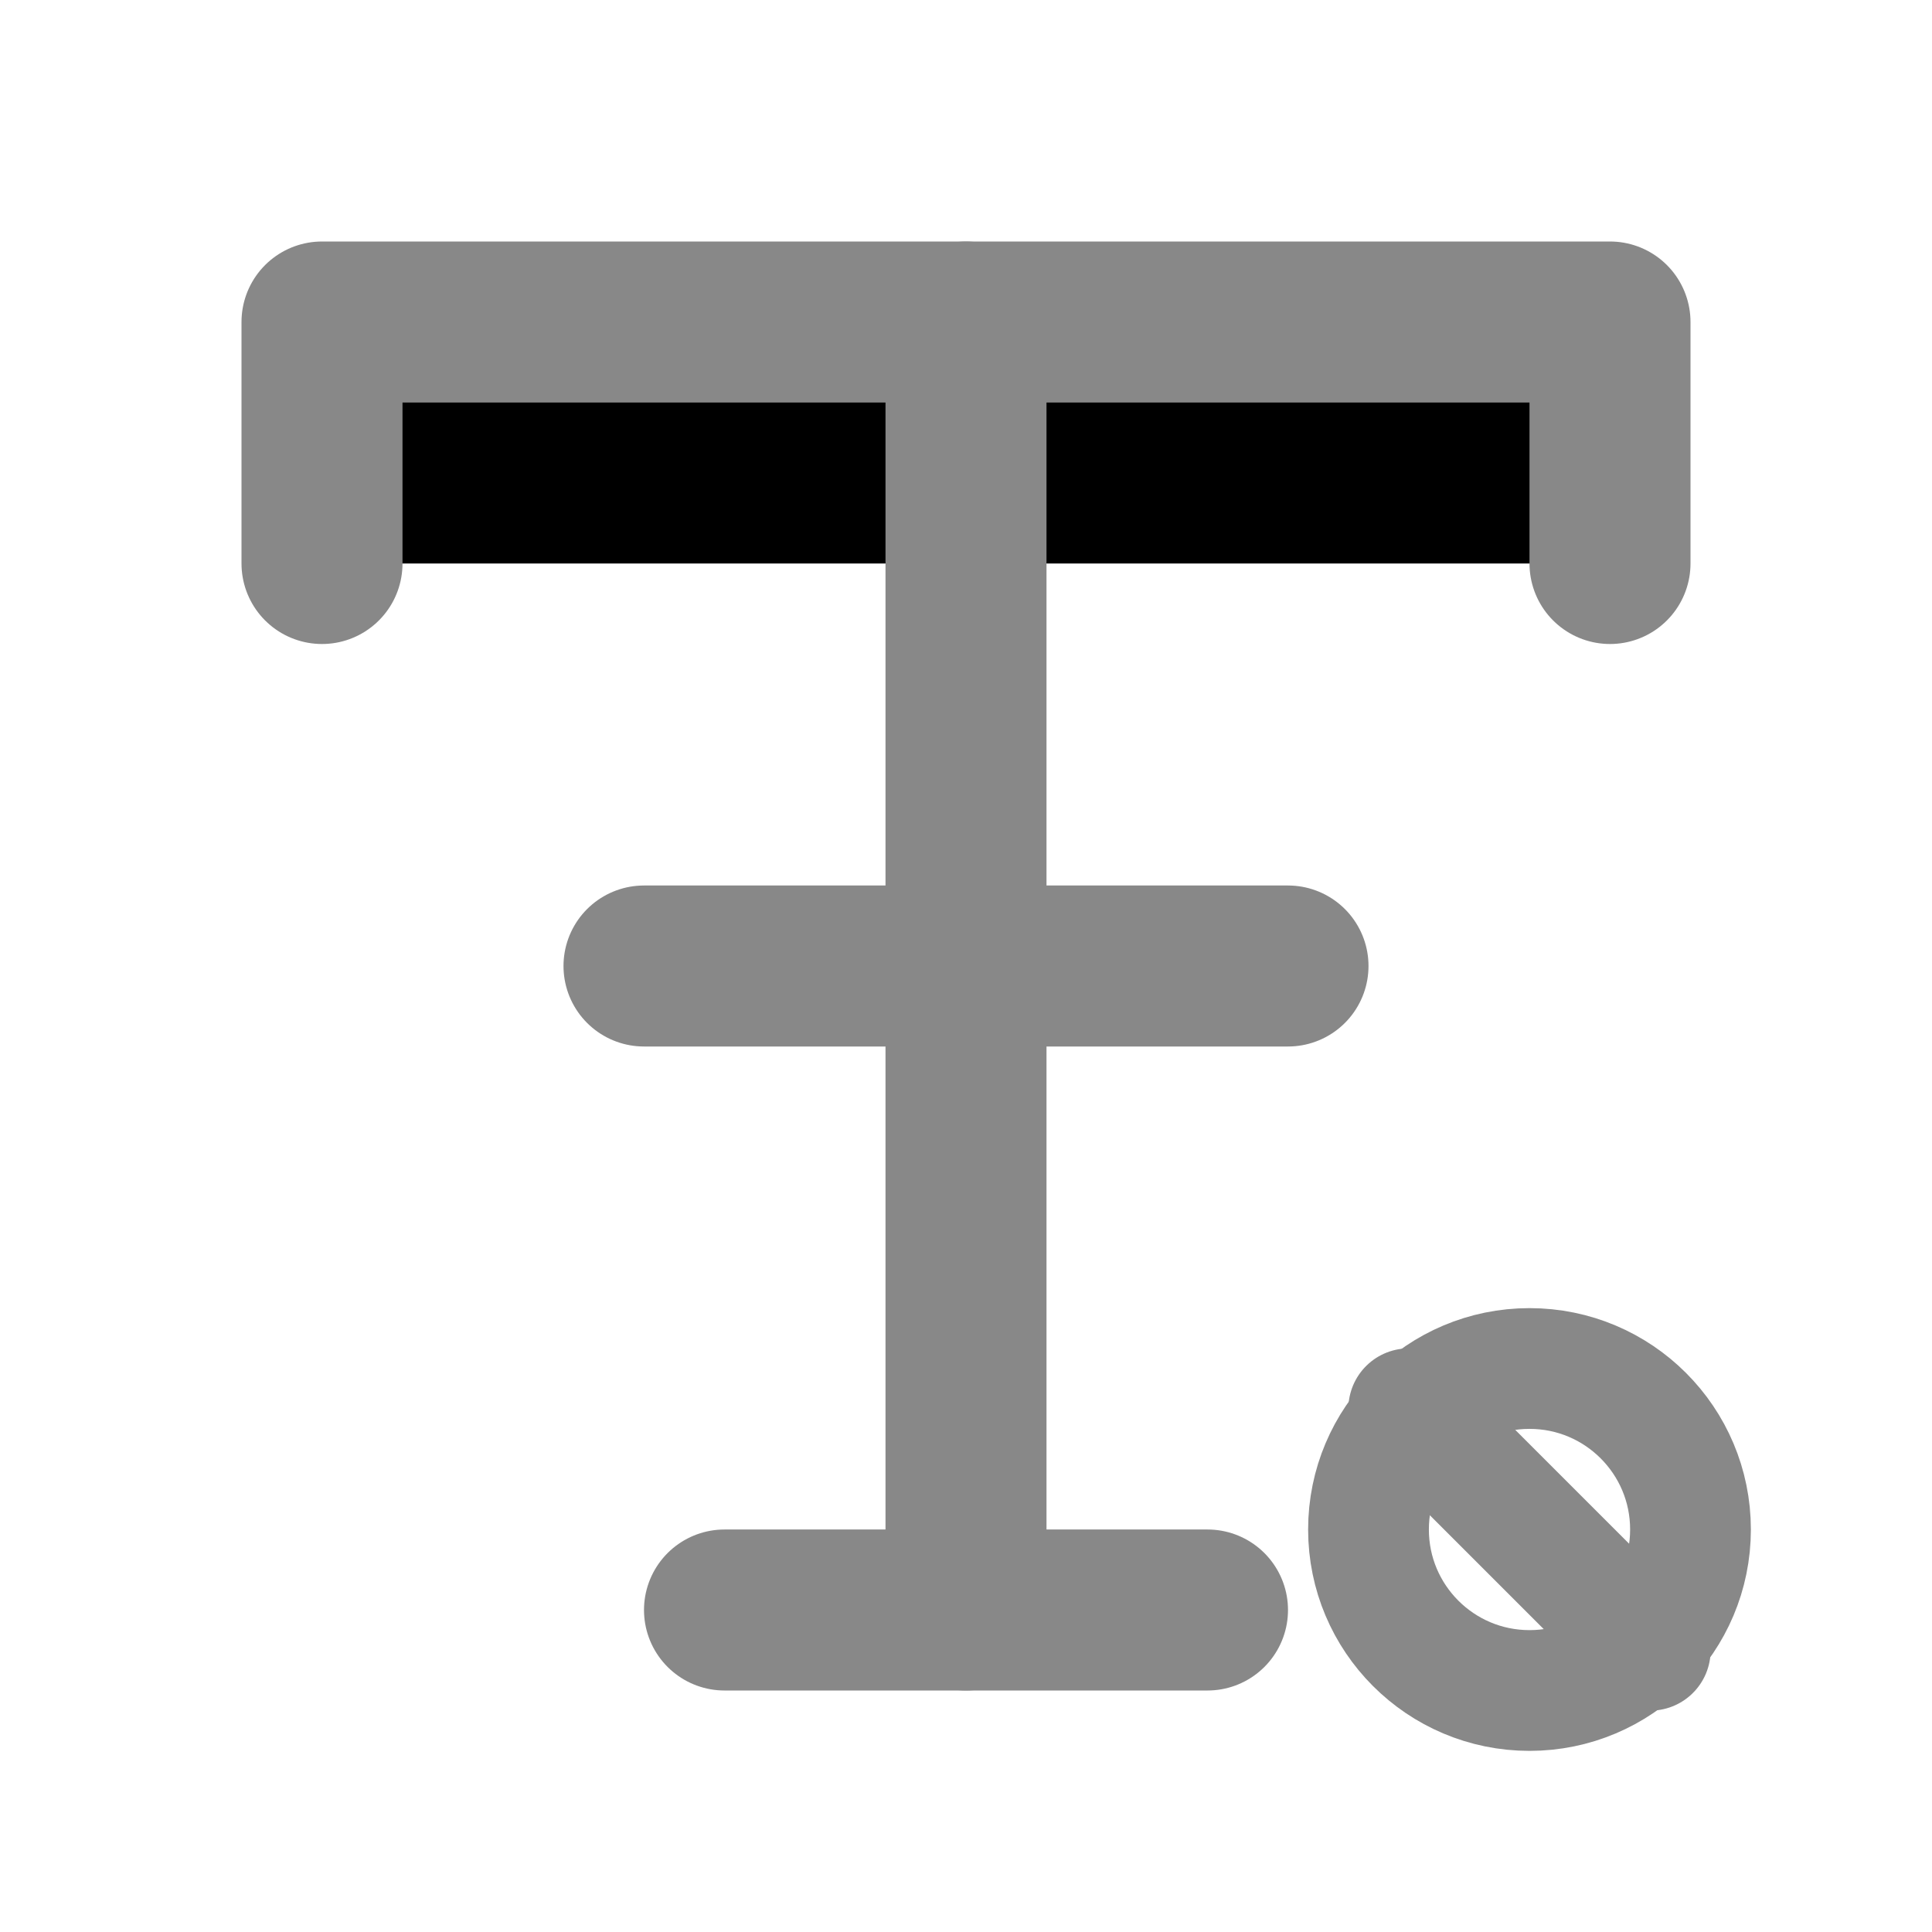
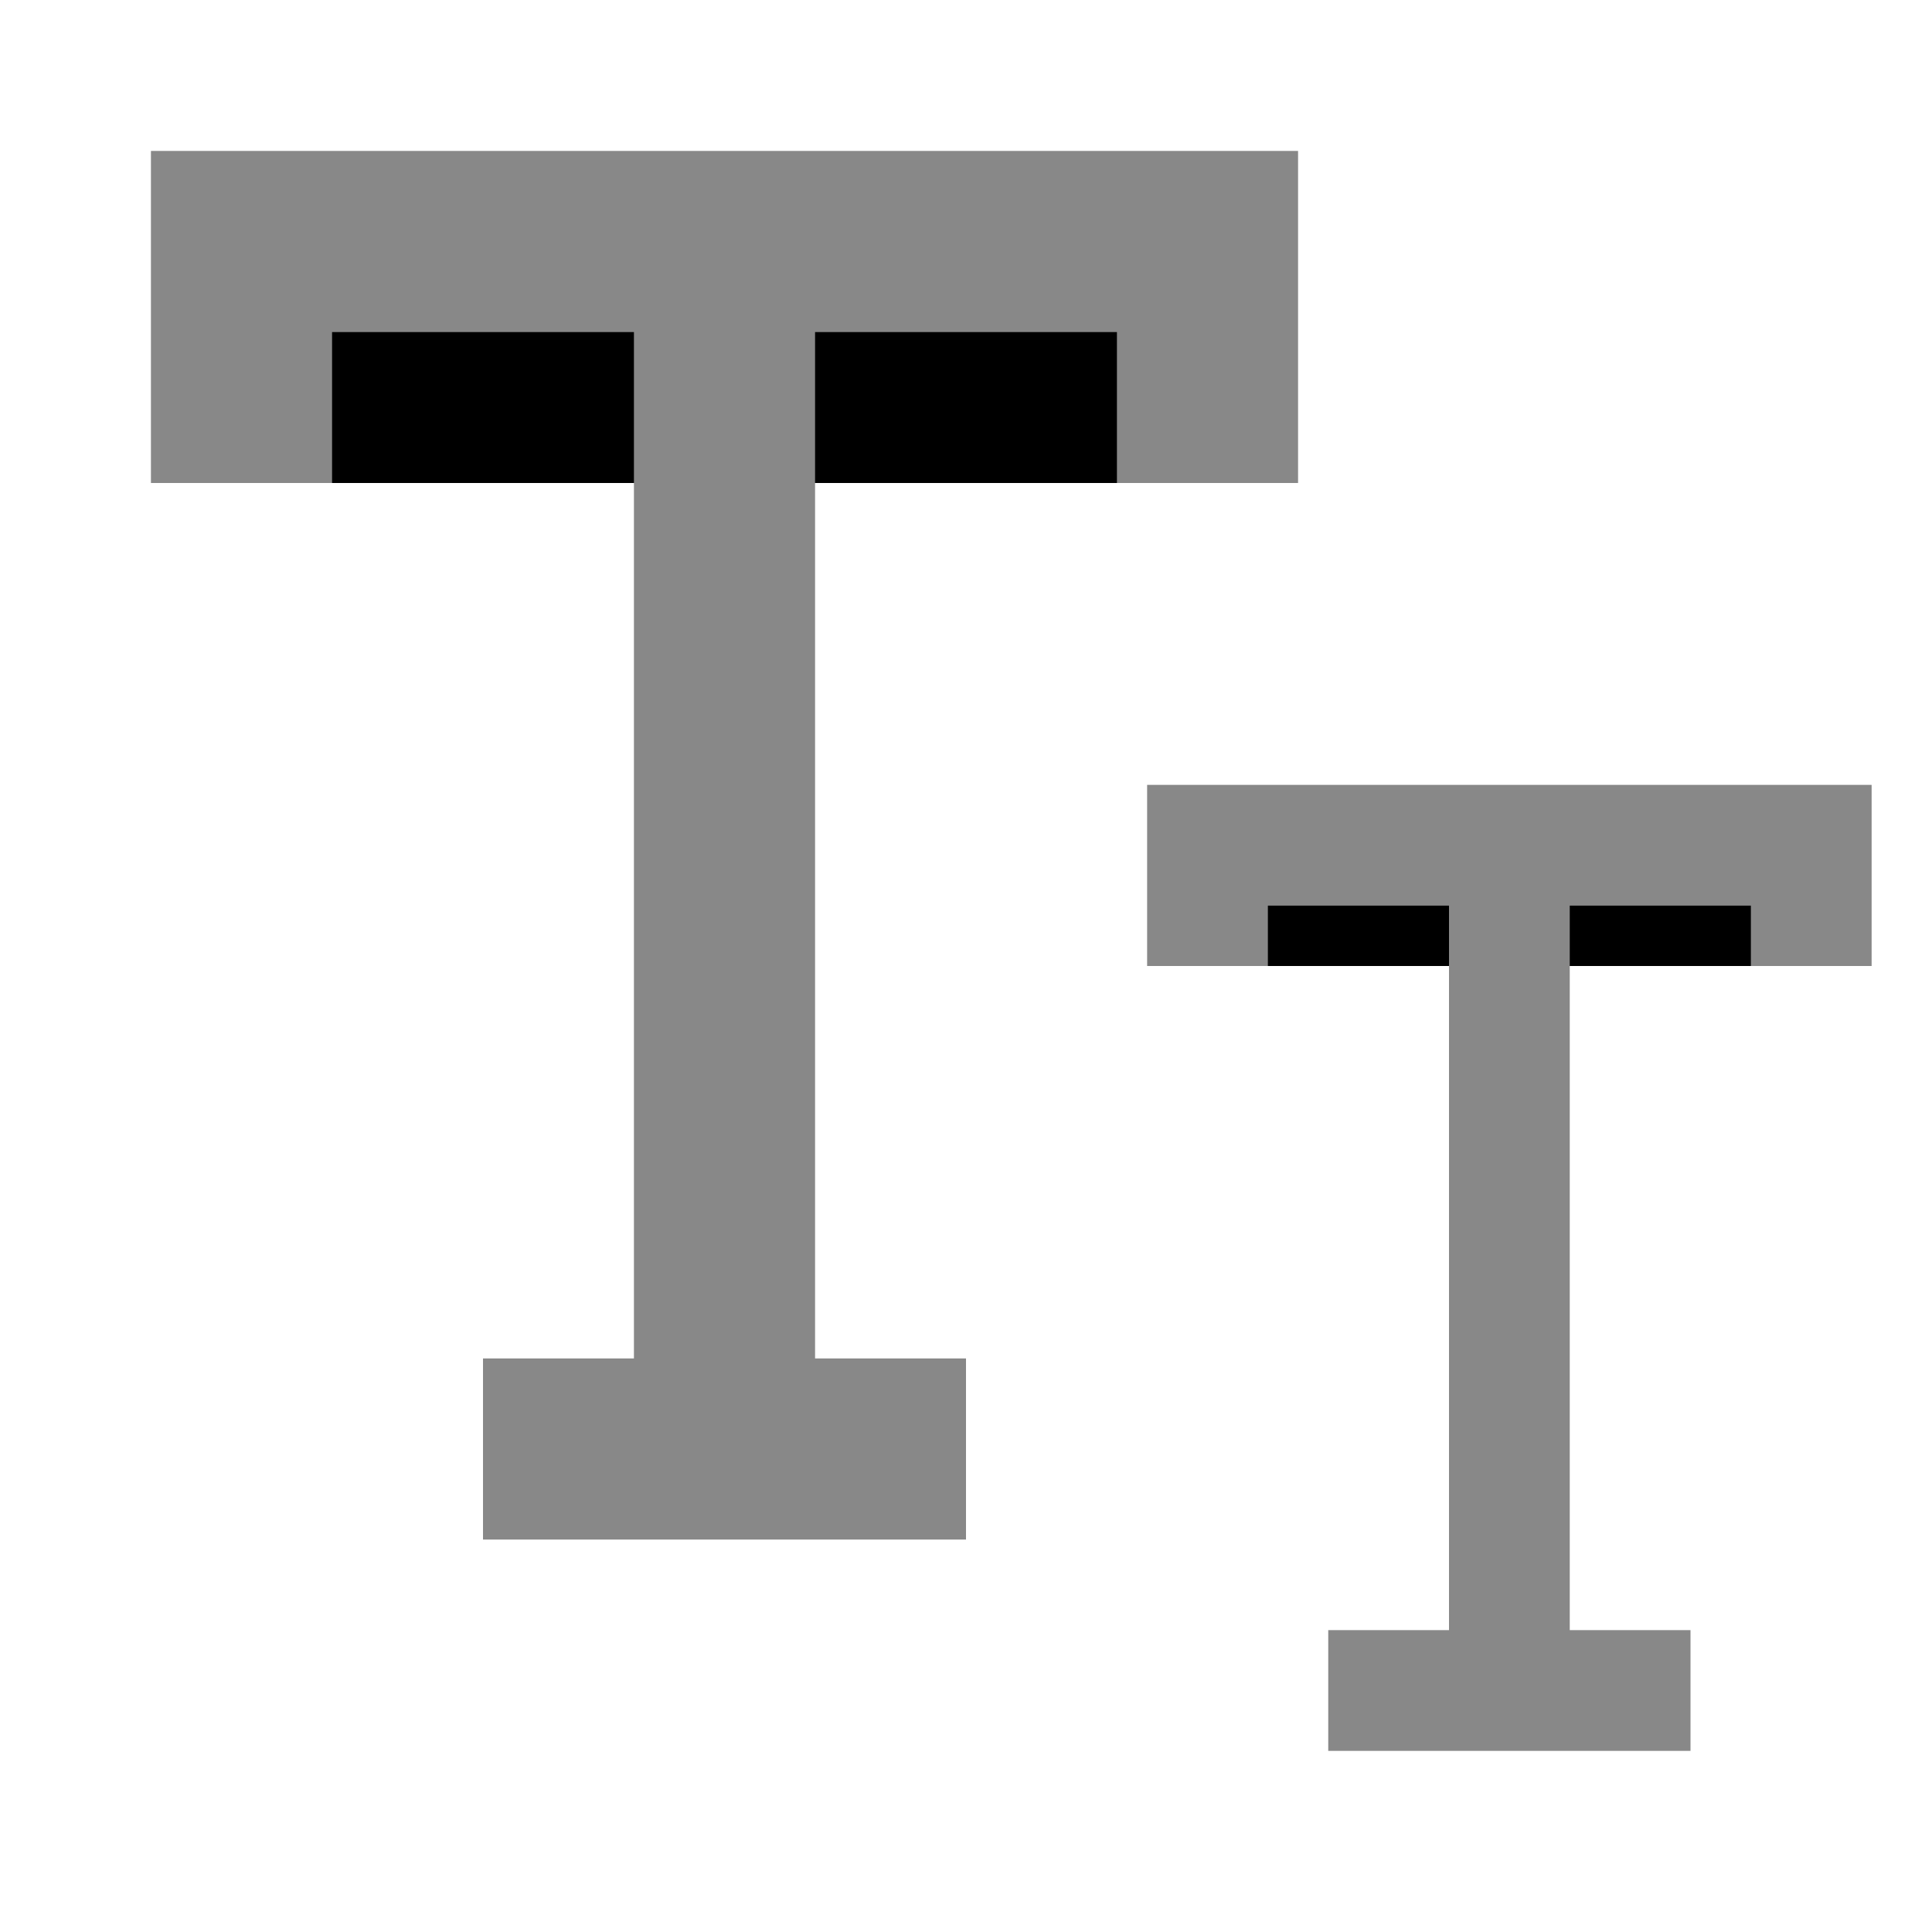
- <svg xmlns="http://www.w3.org/2000/svg" width="24" height="24" viewBox="0 0 24 24">
-   <path d="M4 7V4h16v3" stroke="#888888" stroke-width="2" stroke-linecap="round" stroke-linejoin="round" />
-   <path d="M9 20h6" stroke="#888888" stroke-width="2" stroke-linecap="round" stroke-linejoin="round" />
-   <path d="M12 4v16" stroke="#888888" stroke-width="2" stroke-linecap="round" stroke-linejoin="round" />
-   <path d="M8 12h8" stroke="#888888" stroke-width="2" stroke-linecap="round" stroke-linejoin="round" />
-   <circle cx="19" cy="19" r="2" stroke="#888888" stroke-width="1.5" fill="none" />
-   <path d="M17.5 17.5l3 3" stroke="#888888" stroke-width="1.5" stroke-linecap="round" />
+ <svg xmlns="http://www.w3.org/2000/svg" width="16" height="16" viewBox="0 0 16 16">
+   <path d="M2 4V2h8v2" stroke="#888888" stroke-width="1.5" />
+   <path d="M6 2v10M4 12h4" stroke="#888888" stroke-width="1.5" />
+   <path d="M10 8V7h5v1" stroke="#888888" stroke-width="1" />
+   <path d="M12.5 7v7M11 14h3" stroke="#888888" stroke-width="1" />
</svg>
